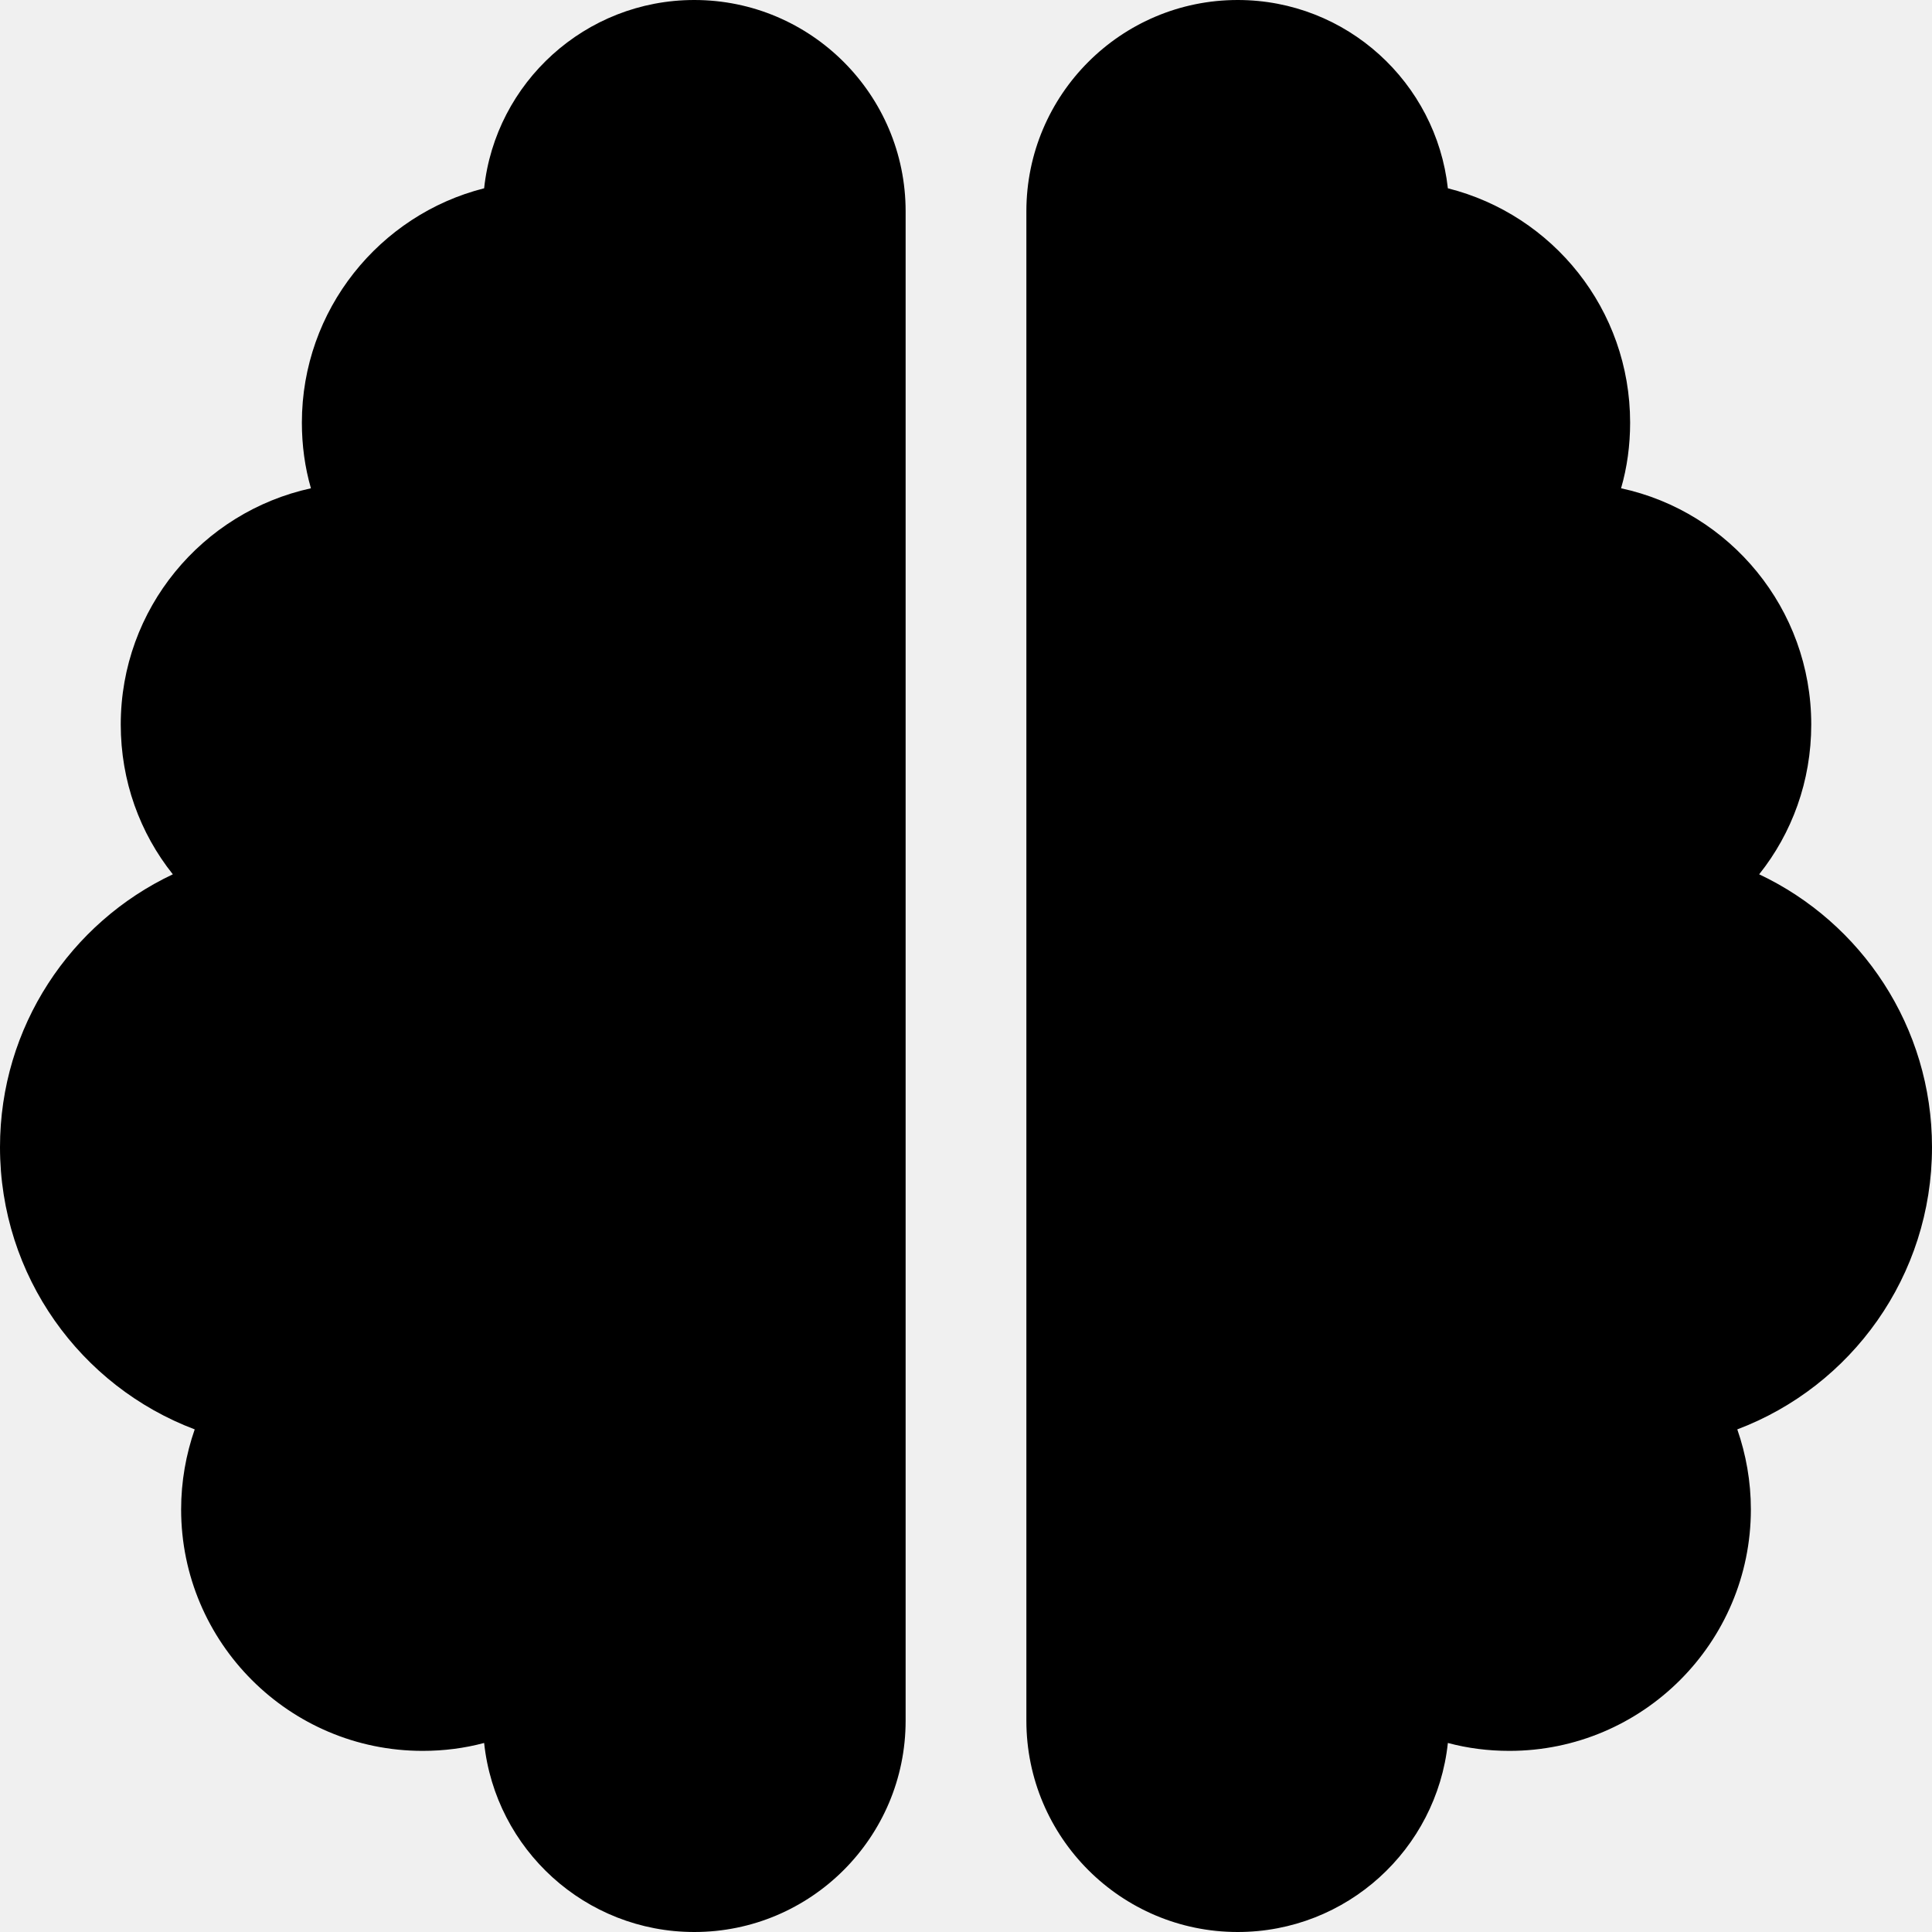
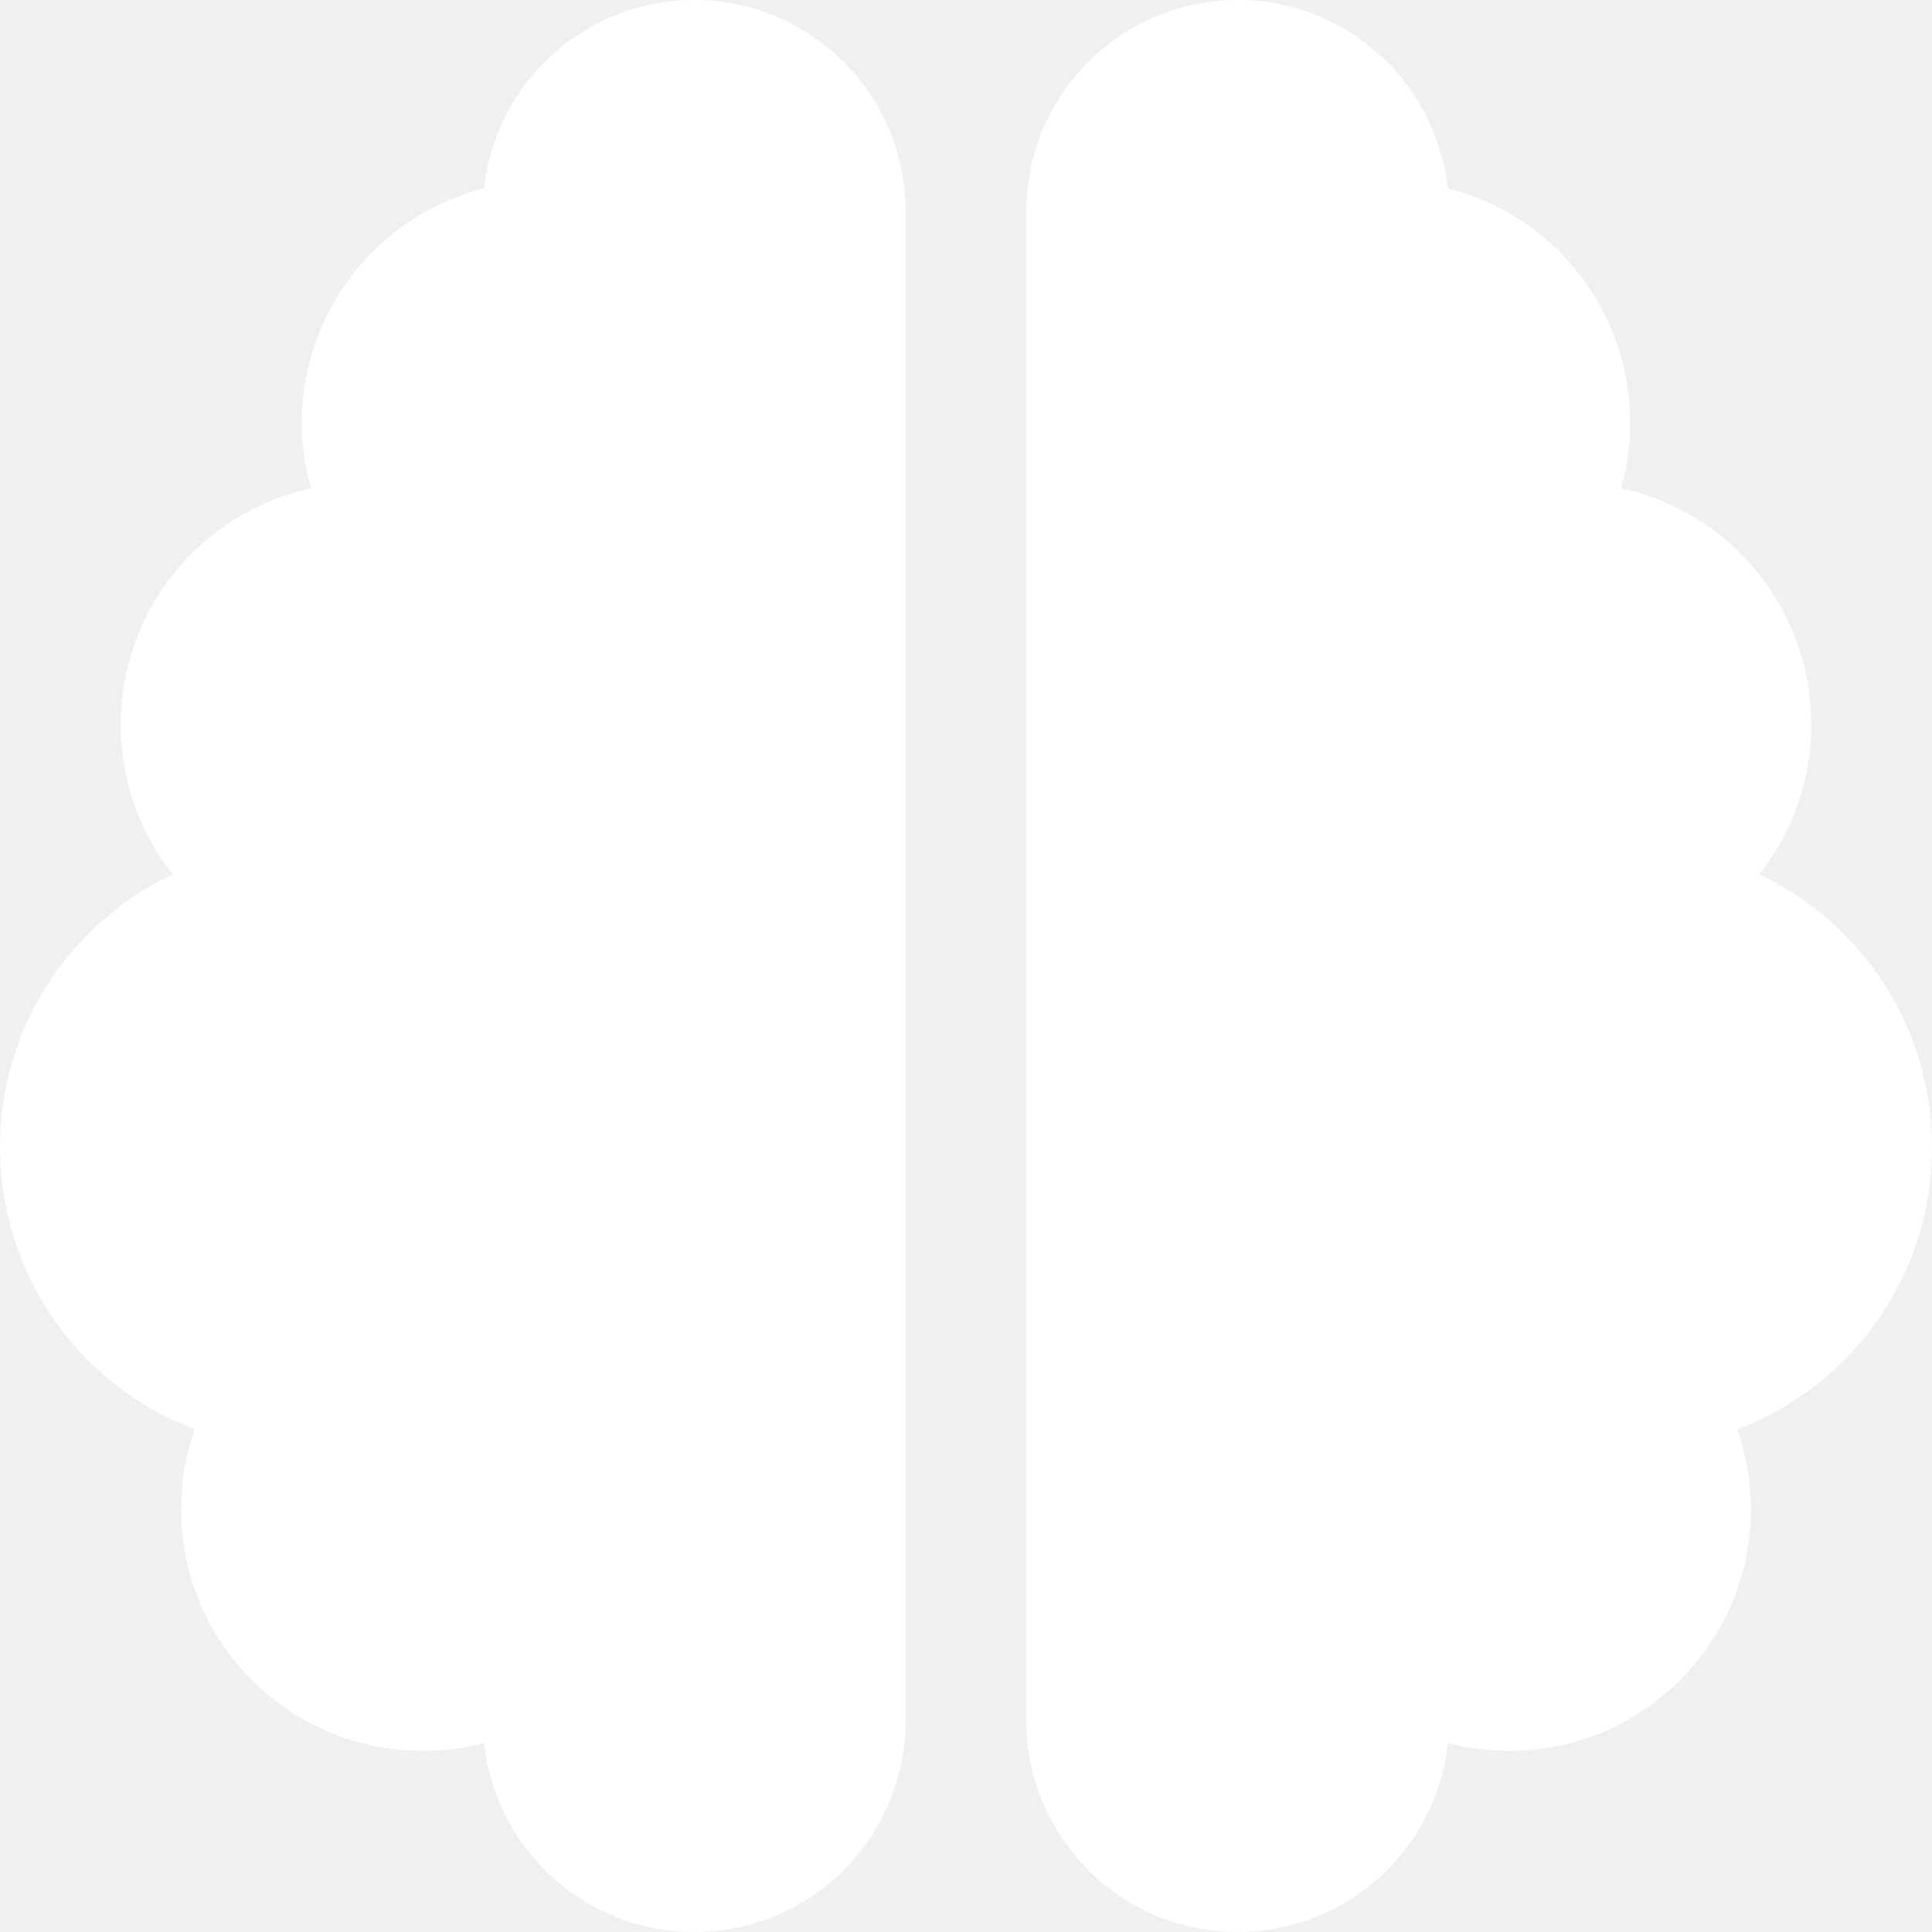
<svg xmlns="http://www.w3.org/2000/svg" viewBox="0 0 512 512">
-   <path d="M184 0c30.9 0 56 25.1 56 56l0 400c0 30.9-25.1 56-56 56c-28.9 0-52.7-21.9-55.7-50.1c-5.2 1.4-10.7 2.1-16.3 2.1c-35.3 0-64-28.7-64-64c0-7.4 1.3-14.6 3.6-21.2C21.4 367.4 0 338.2 0 304c0-31.9 18.7-59.5 45.8-72.3C37.1 220.8 32 207 32 192c0-30.7 21.6-56.3 50.4-62.6C80.8 123.9 80 118 80 112c0-29.9 20.6-55.1 48.3-62.1C131.3 21.9 155.1 0 184 0zM328 0c28.9 0 52.6 21.9 55.7 49.9c27.8 7 48.3 32.1 48.3 62.1c0 6-.8 11.9-2.4 17.4c28.8 6.2 50.4 31.9 50.4 62.6c0 15-5.1 28.8-13.8 39.7C493.3 244.5 512 272.1 512 304c0 34.2-21.4 63.4-51.6 74.8c2.3 6.6 3.6 13.8 3.6 21.2c0 35.3-28.7 64-64 64c-5.6 0-11.1-.7-16.3-2.1c-3 28.2-26.8 50.1-55.7 50.1c-30.9 0-56-25.1-56-56l0-400c0-30.9 25.1-56 56-56z" />
+   <path fill="#ffffff" d="M184 0c30.9 0 56 25.1 56 56l0 400c0 30.9-25.1 56-56 56c-28.9 0-52.7-21.9-55.7-50.1c-5.2 1.4-10.7 2.1-16.3 2.1c-35.3 0-64-28.7-64-64c0-7.4 1.3-14.6 3.6-21.2C21.4 367.4 0 338.2 0 304c0-31.9 18.7-59.5 45.8-72.3C37.1 220.8 32 207 32 192c0-30.7 21.6-56.3 50.4-62.6C80.8 123.9 80 118 80 112c0-29.9 20.6-55.1 48.3-62.1C131.3 21.9 155.1 0 184 0zM328 0c28.9 0 52.6 21.9 55.7 49.9c27.8 7 48.3 32.1 48.3 62.1c0 6-.8 11.9-2.4 17.4c28.8 6.2 50.4 31.9 50.4 62.6c0 15-5.1 28.8-13.8 39.7C493.3 244.5 512 272.1 512 304c0 34.2-21.4 63.4-51.6 74.8c2.3 6.6 3.6 13.8 3.6 21.2c0 35.3-28.7 64-64 64c-5.6 0-11.1-.7-16.3-2.1c-3 28.2-26.8 50.1-55.7 50.1c-30.9 0-56-25.1-56-56l0-400c0-30.9 25.1-56 56-56z" />
</svg>
